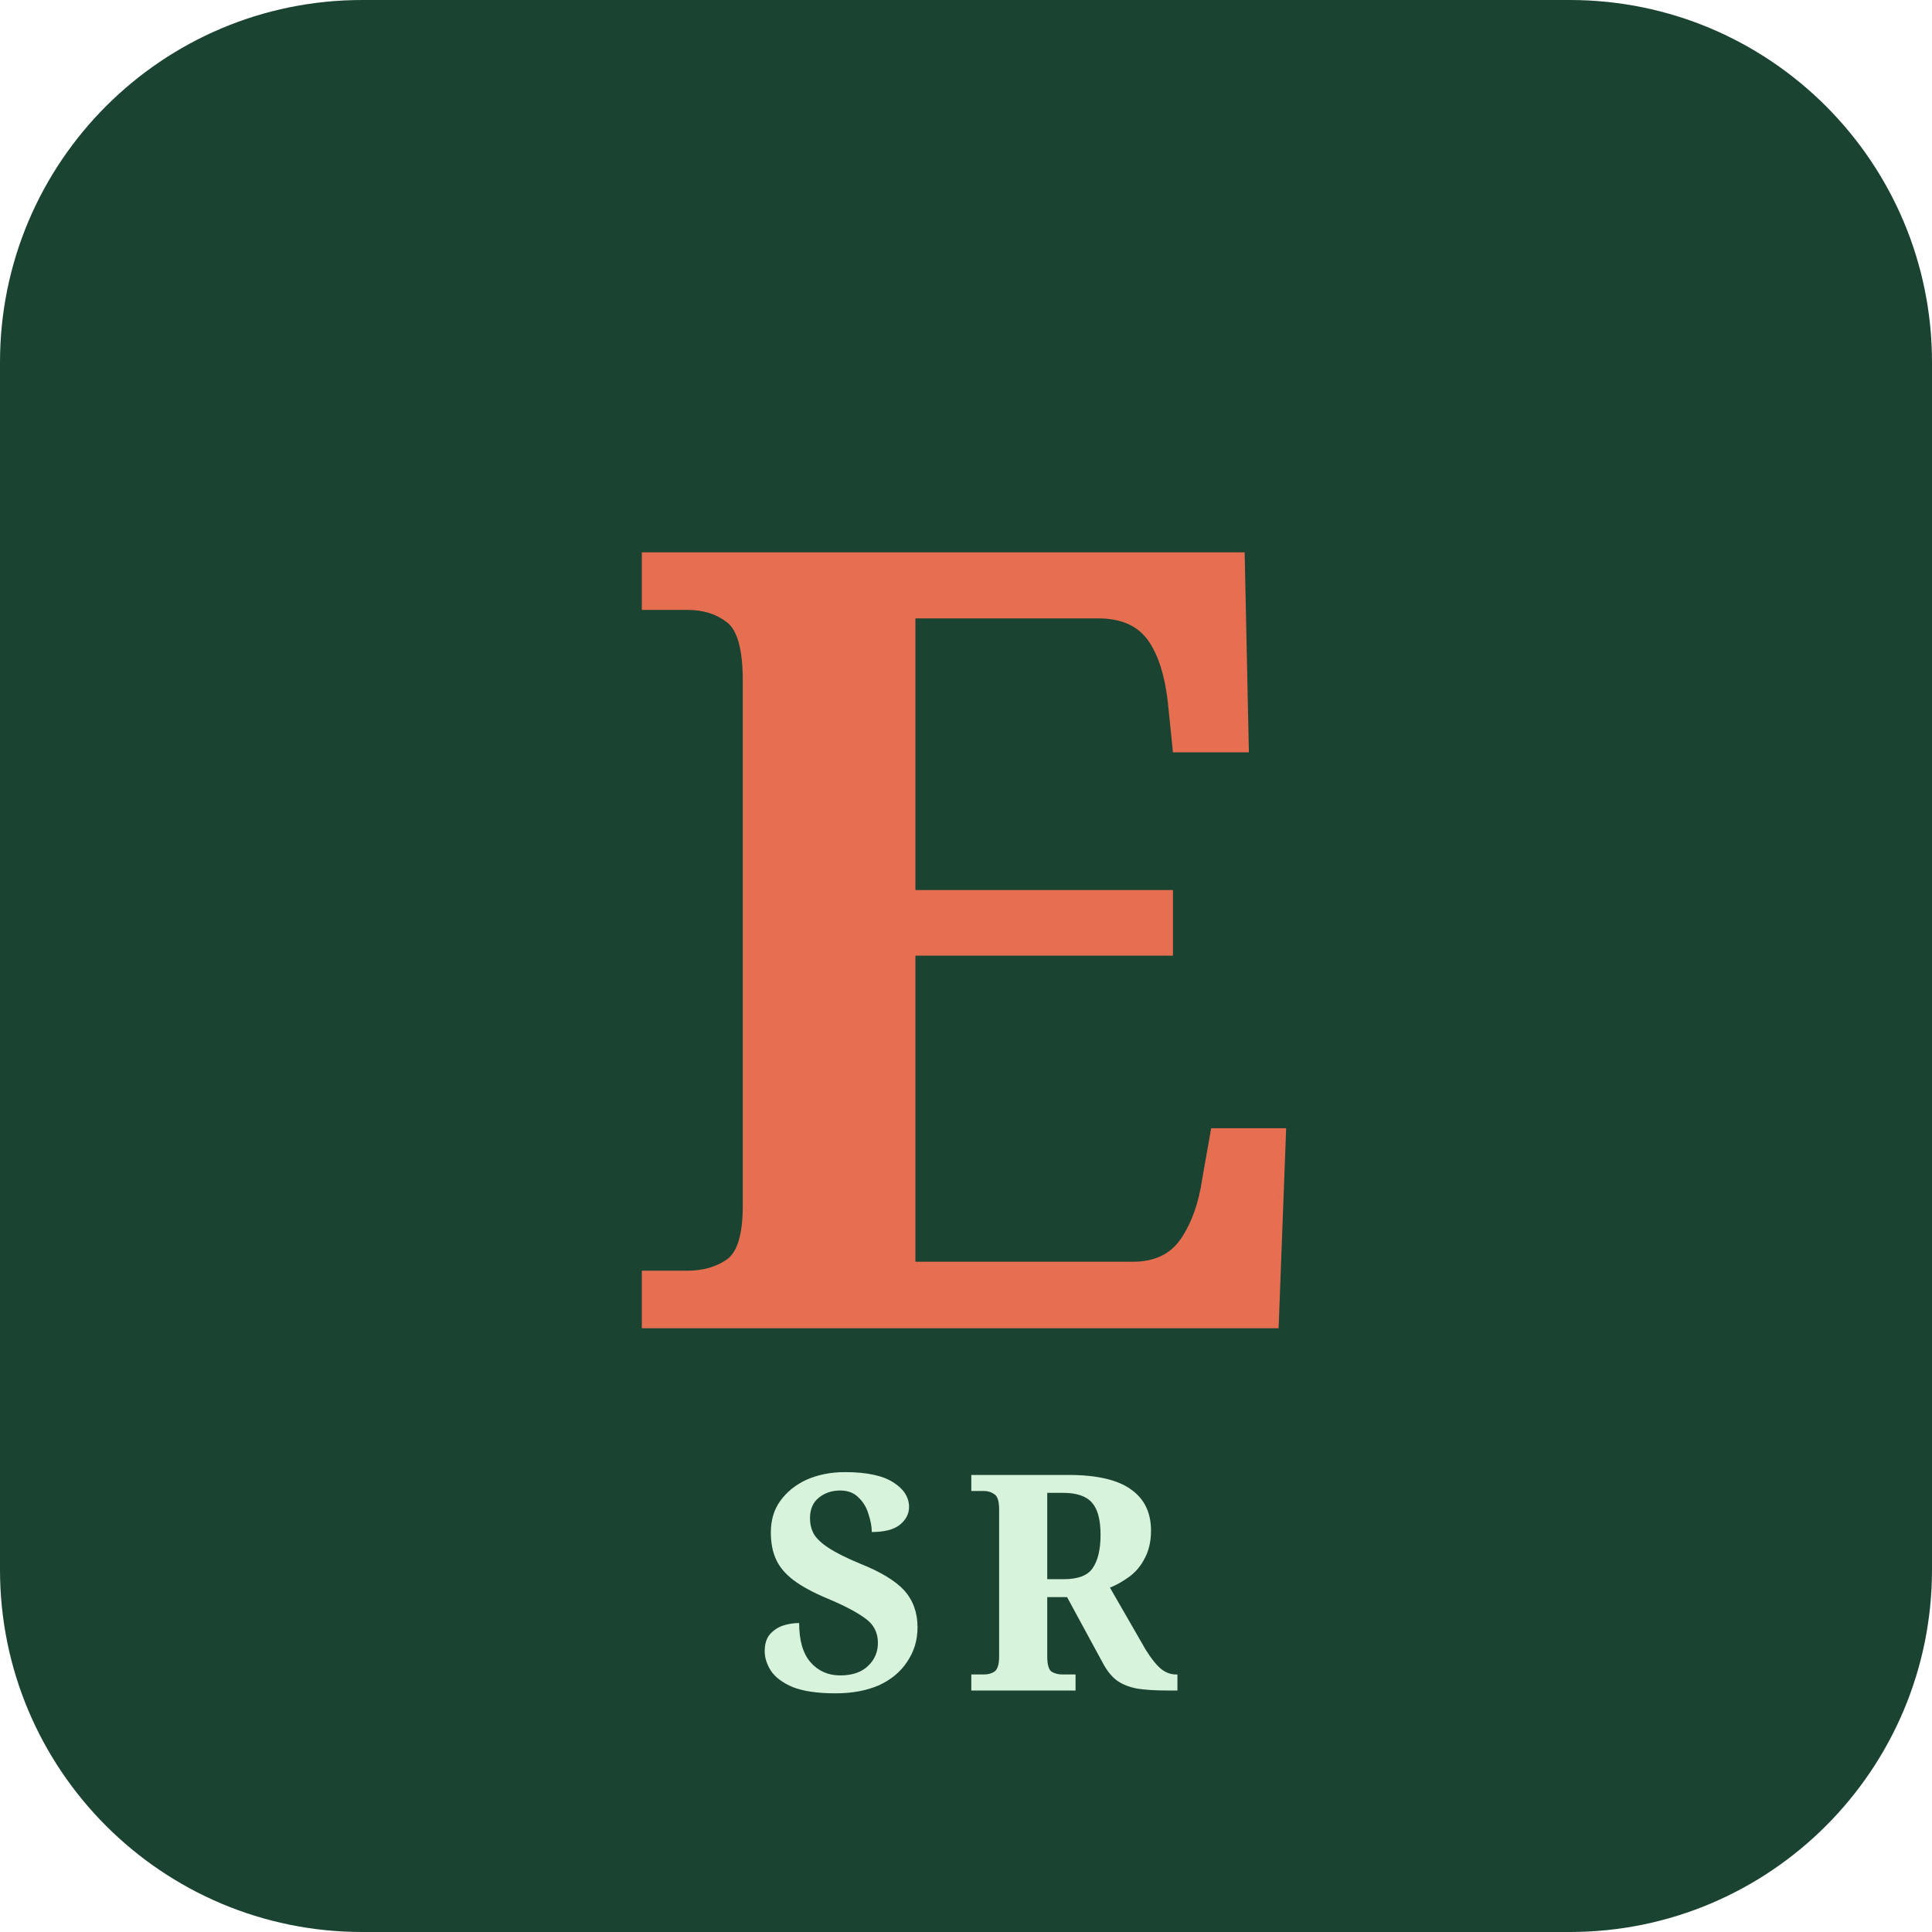
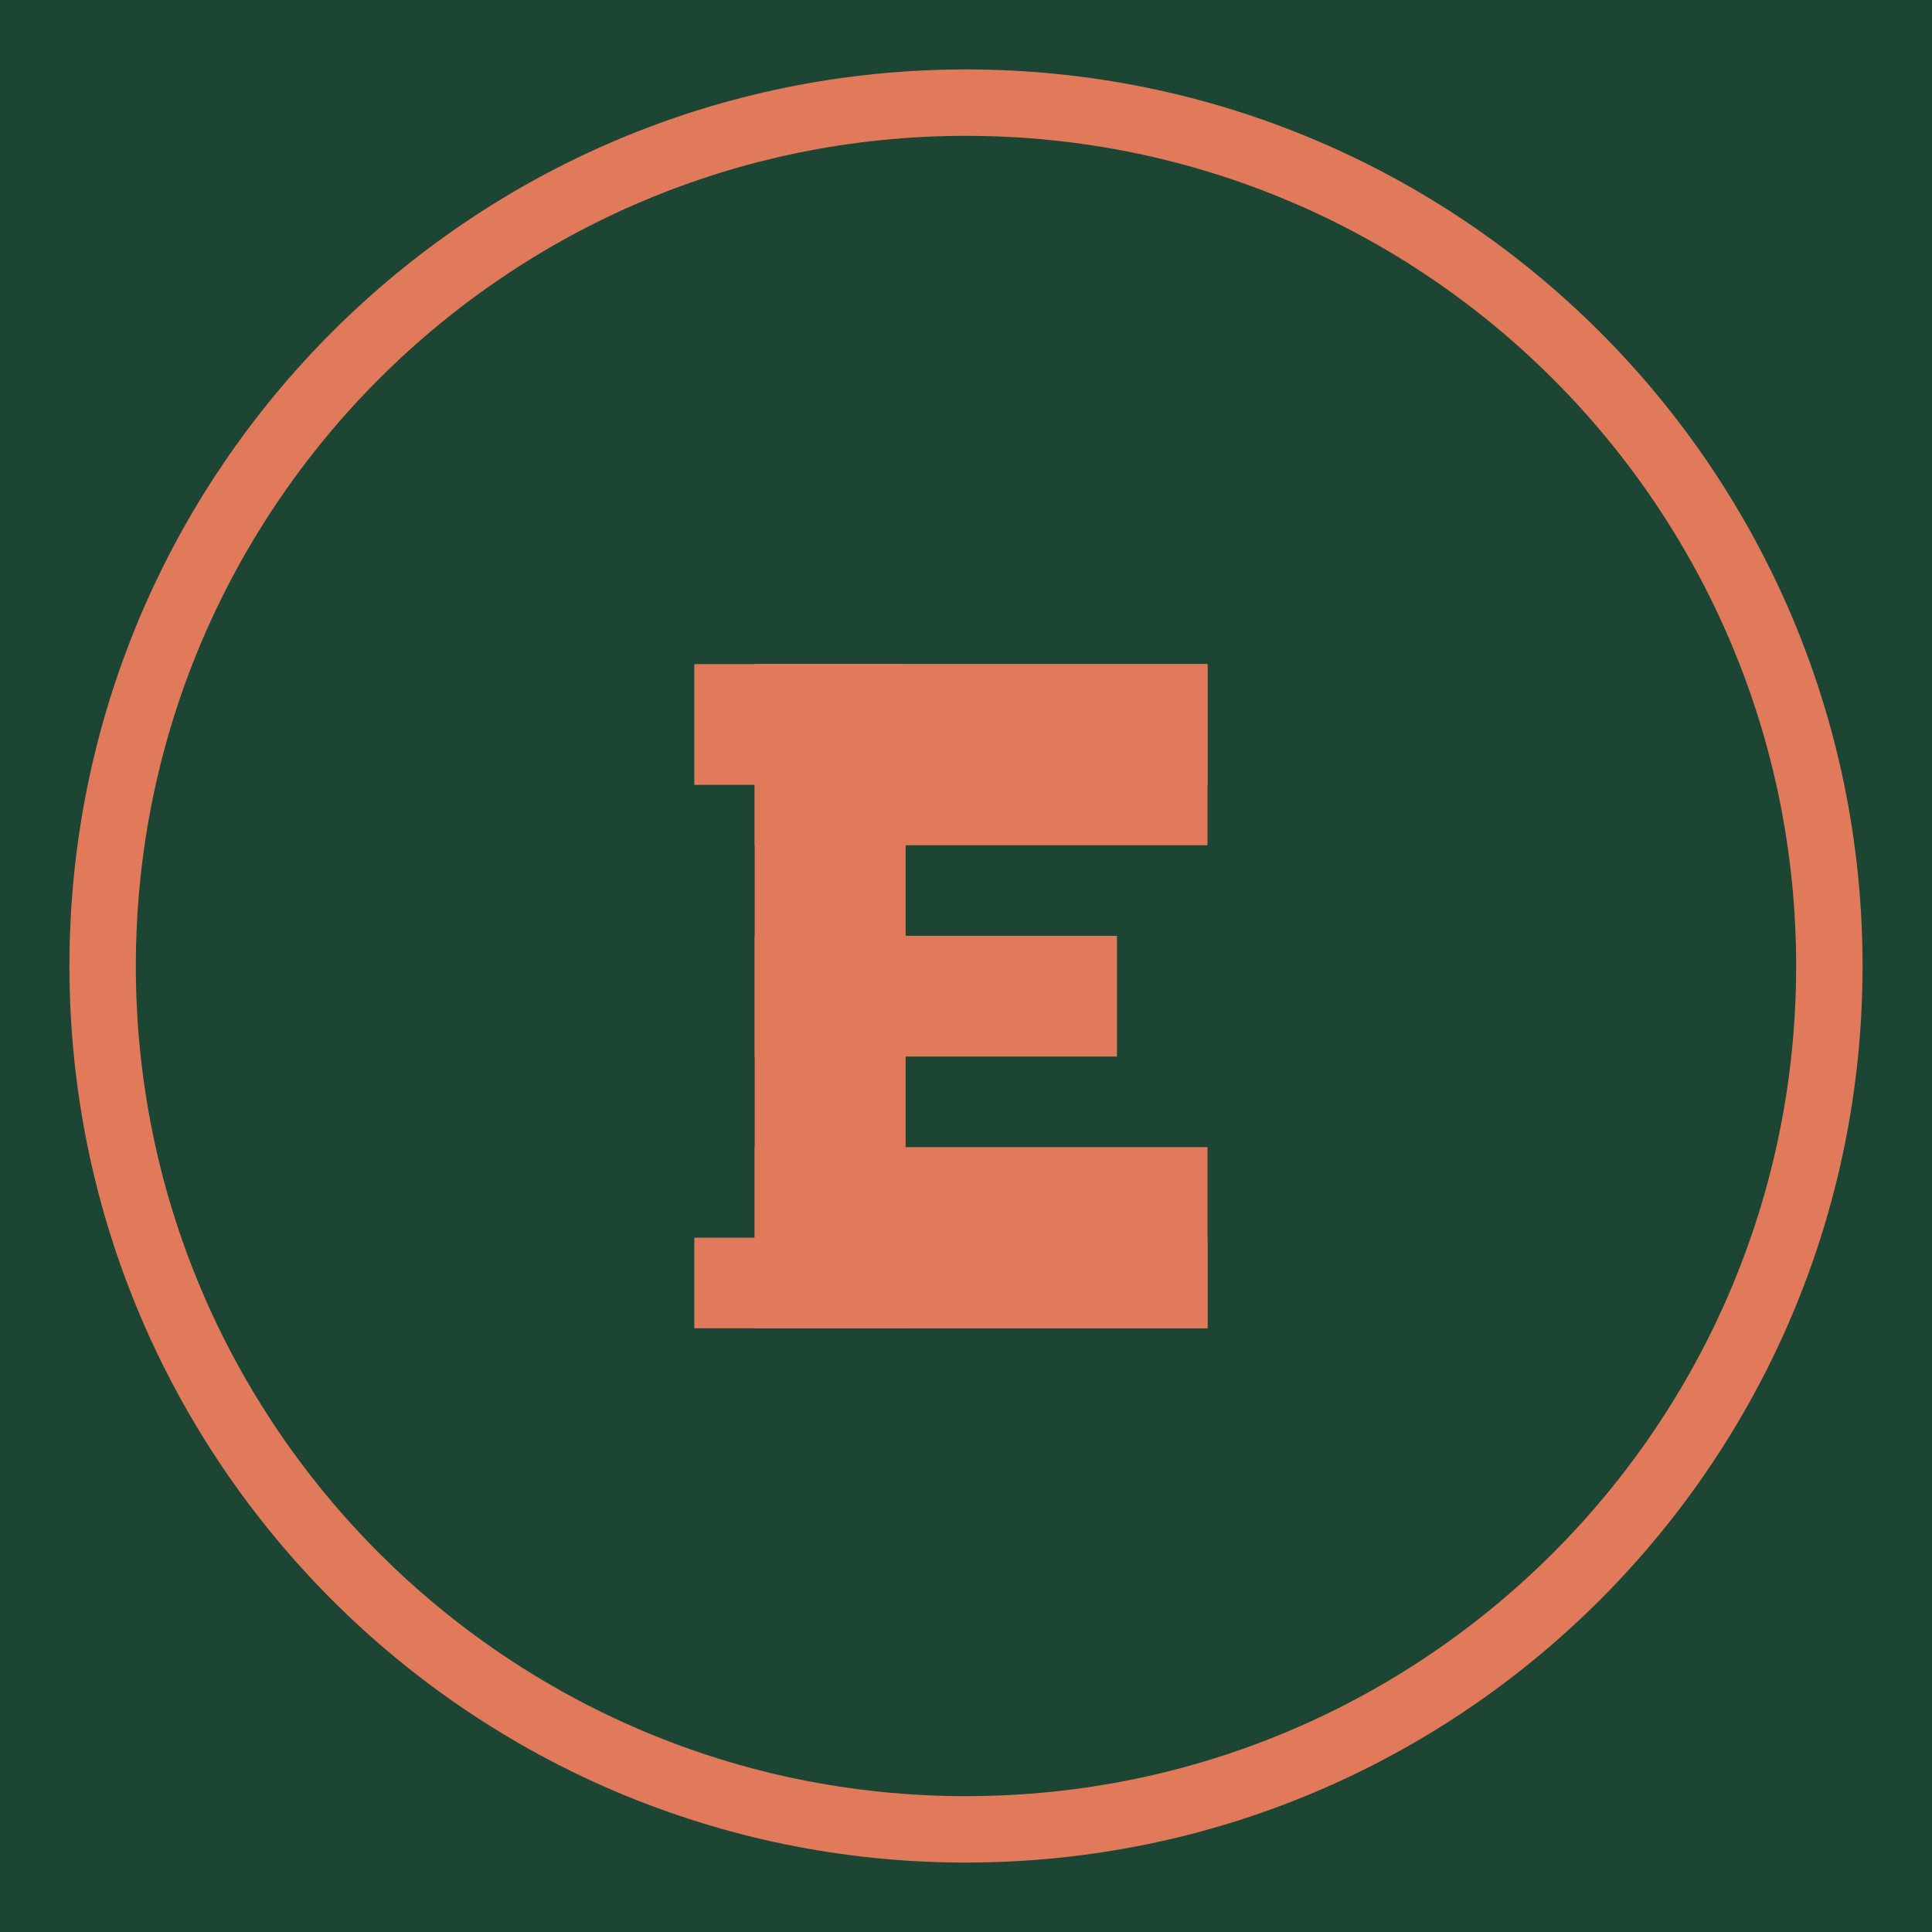
- <svg xmlns="http://www.w3.org/2000/svg" viewBox="0 0 64 64">
-   <rect width="64" height="64" rx="12" fill="#1B4332" />
-   <text x="32" y="44" font-family="Georgia,serif" font-size="36" font-weight="900" text-anchor="middle" fill="#E76F51">E</text>
-   <text x="32" y="56" font-family="Georgia,serif" font-size="10" font-weight="700" text-anchor="middle" fill="#D8F3DC" letter-spacing="1">SR</text>
+ <svg xmlns="http://www.w3.org/2000/svg" viewBox="0 0 64 64" role="img" aria-label="Explore Suriname">
+   <rect width="64" height="64" fill="#1D4534" />
+   <circle cx="32" cy="32" r="28.6" fill="none" stroke="#E07A5A" stroke-width="2.2" />
+   <g fill="#E07A5A">
+     <rect x="23" y="22" width="17" height="4" />
+     <rect x="25" y="22" width="15" height="6" />
+     <rect x="25" y="22" width="5" height="22" />
+     <rect x="25" y="31" width="12" height="4" />
+     <rect x="25" y="38" width="15" height="6" />
+     <rect x="23" y="41" width="17" height="3" />
+   </g>
</svg>
